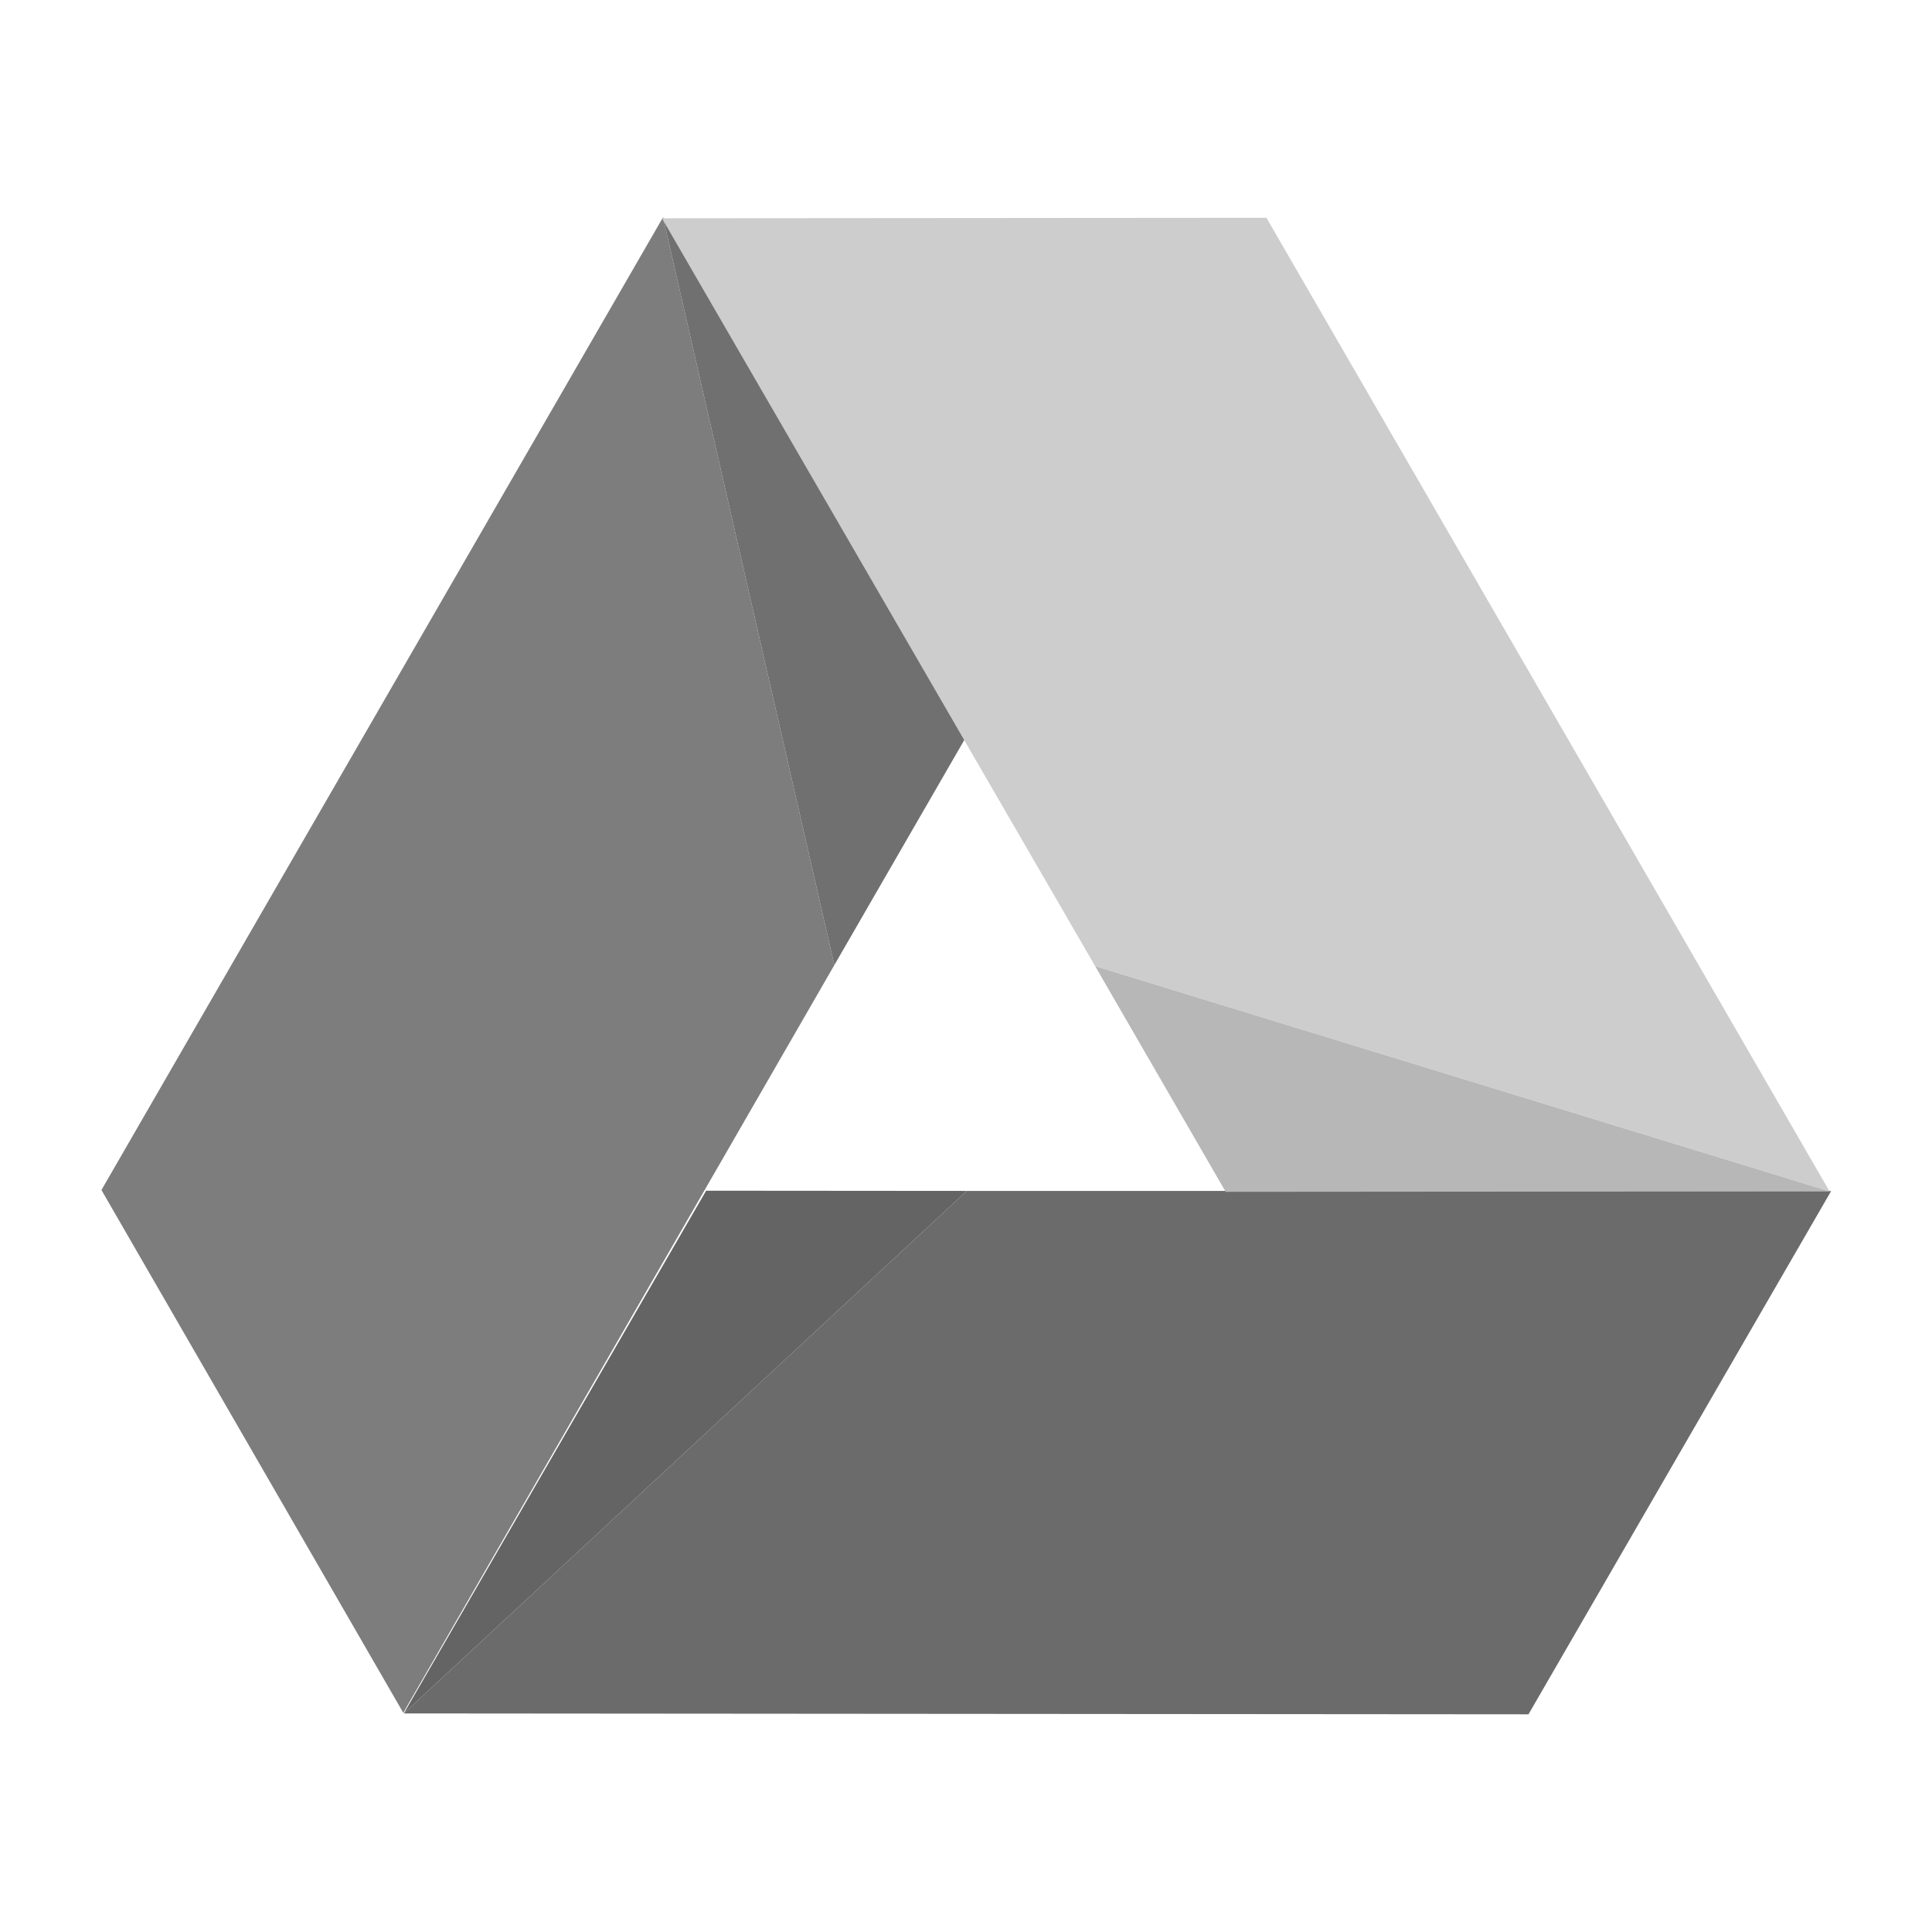
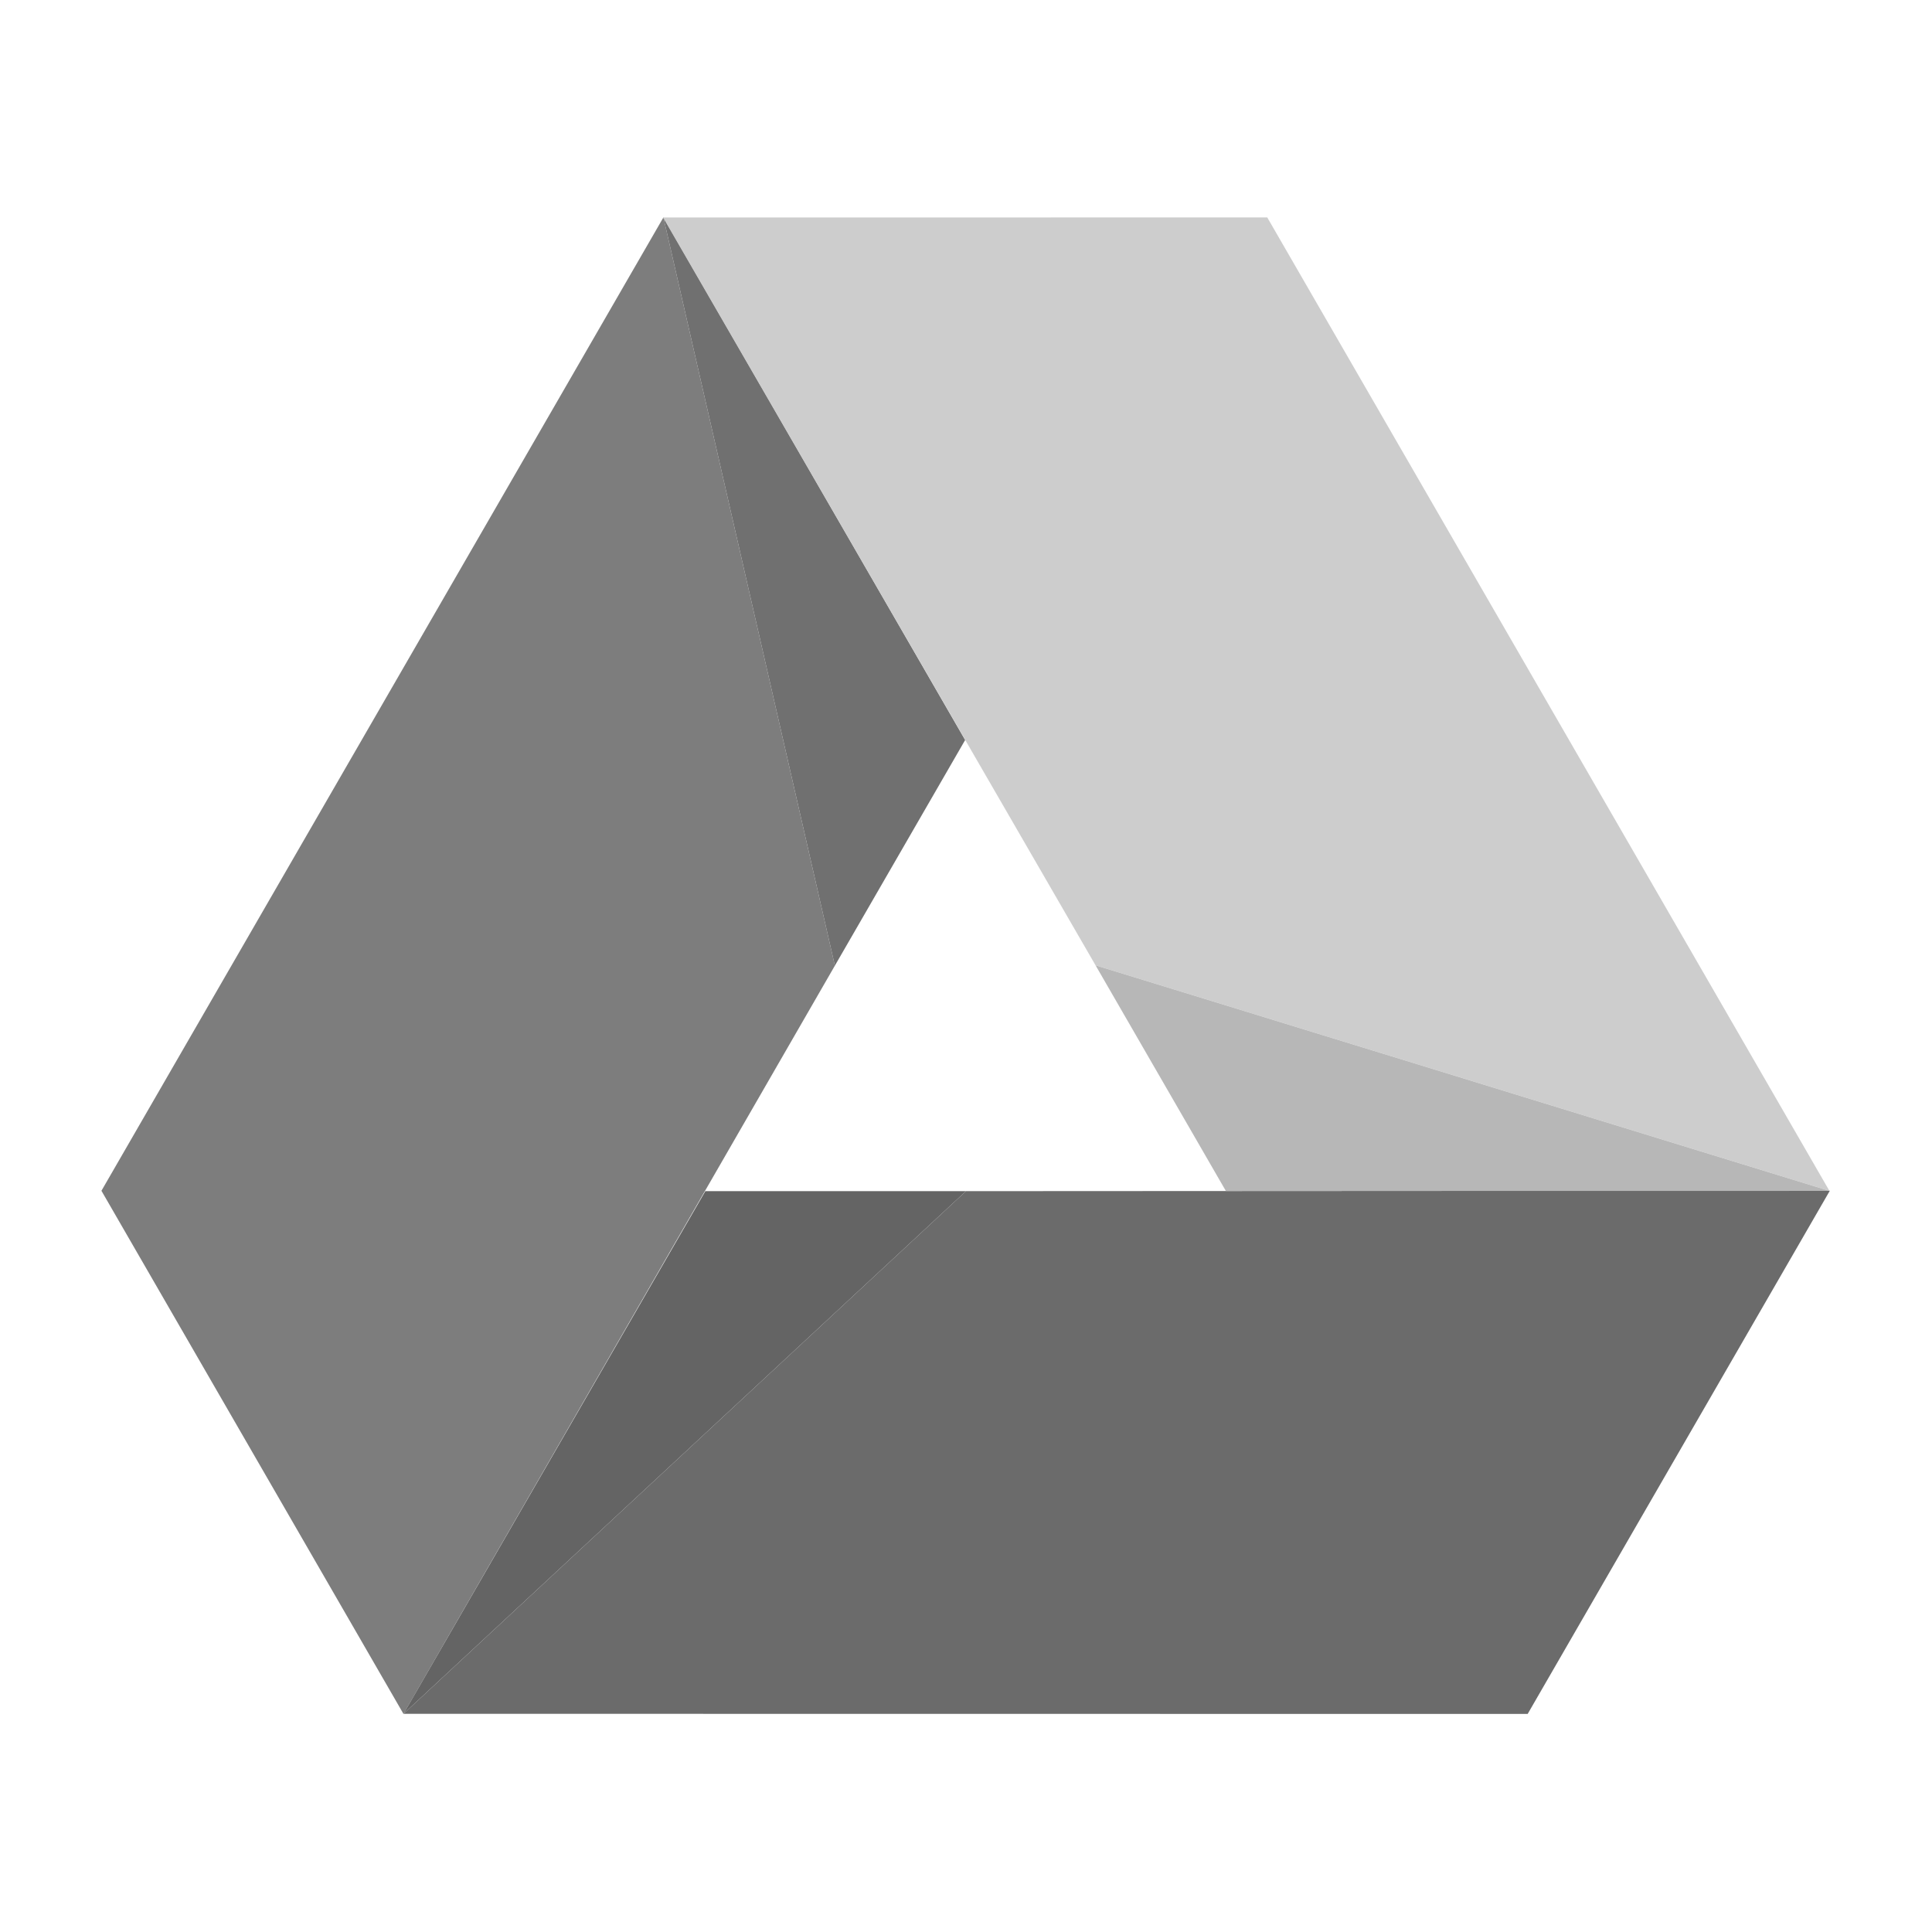
<svg xmlns="http://www.w3.org/2000/svg" width="512" height="512" viewBox="0 0 409.6 409.6">
  <defs>
    <filter x="0" y="0" width="1" height="1" color-interpolation-filters="sRGB" id="a">
      <feColorMatrix type="saturate" values="0" />
    </filter>
  </defs>
-   <g filter="url(#a)">
+   <g transform="matrix(.718 0 0 .718 20.685 94.283)" filter="url(#a)">
    <g>
-       <path d="M 112.912,596.462 1.43,403.369 208.851,44.105 272.137,320.275 z" transform="matrix(.574 0 0 .574 20.685 20.76)" fill="#0ba25e" />
-       <path d="M 272.137,320.275 320.218,236.998 208.851,44.105 z" transform="matrix(.574 0 0 .574 20.685 20.76)" fill="#089156" />
+       <path d="M 112.912,596.462 1.43,403.369 208.851,44.105 272.137,320.275 z" transform="translate(0 -102.4) scale(.8)" fill="#0ba25e" />
+       <path d="M 272.137,320.275 320.218,236.998 208.851,44.105 z" transform="translate(0 -102.4) scale(.8)" fill="#089156" />
    </g>
    <g>
-       <path transform="matrix(-.287 -.498 .498 -.287 123.584 479.927)" d="M 112.912,596.462 1.43,403.369 208.851,44.105 272.137,320.275 z" fill="#2a71e9" />
-       <path transform="matrix(-.287 -.498 .498 -.287 123.584 479.927)" d="M 272.137,320.275 320.218,236.998 208.851,44.105 z" fill="#296ad9" />
+       <path transform="matrix(-.4 -.693 .693 -.4 143.314 537.108)" d="M 112.912,596.462 1.43,403.369 208.851,44.105 272.137,320.275 z" fill="#2a71e9" />
+       <path transform="matrix(-.4 -.693 .693 -.4 143.314 537.108)" d="M 272.137,320.275 320.218,236.998 208.851,44.105 z" fill="#296ad9" />
    </g>
    <g>
-       <path d="M 112.912,596.462 1.43,403.369 208.851,44.105 272.137,320.275 z" transform="matrix(-.287 .498 -.498 -.287 469.785 161.23)" fill="#fccd48" />
-       <path d="M 272.137,320.275 320.218,236.998 208.851,44.105 z" transform="matrix(-.287 .498 -.498 -.287 469.785 161.23)" fill="#e3b73a" />
+       <path d="M 112.912,596.462 1.43,403.369 208.851,44.105 272.137,320.275 z" transform="matrix(-.4 .693 -.693 -.4 625.487 93.241)" fill="#fccd48" />
+       <path d="M 272.137,320.275 320.218,236.998 208.851,44.105 z" transform="matrix(-.4 .693 -.693 -.4 625.487 93.241)" fill="#e3b73a" />
    </g>
  </g>
</svg>
